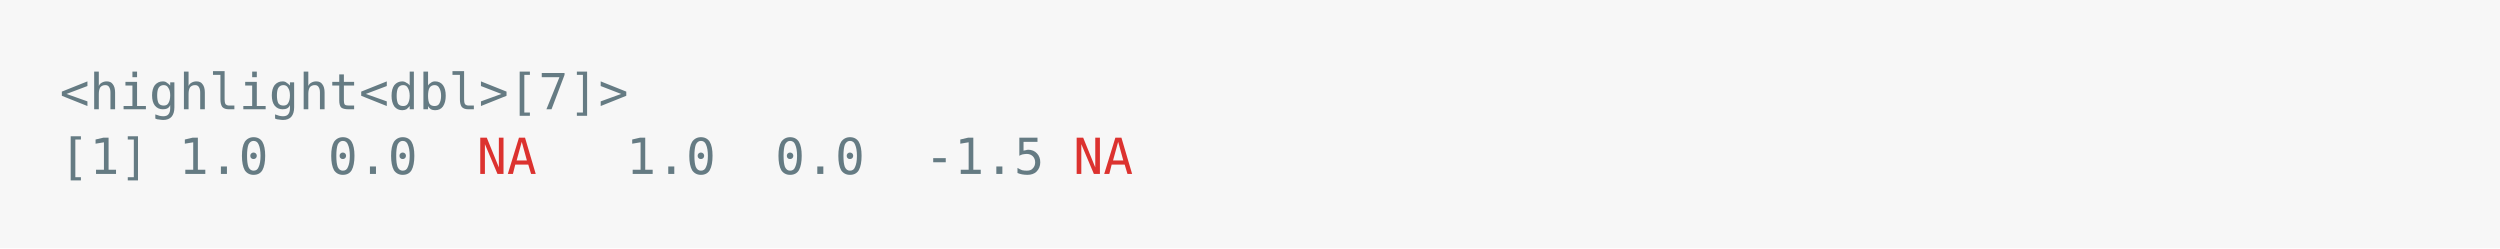
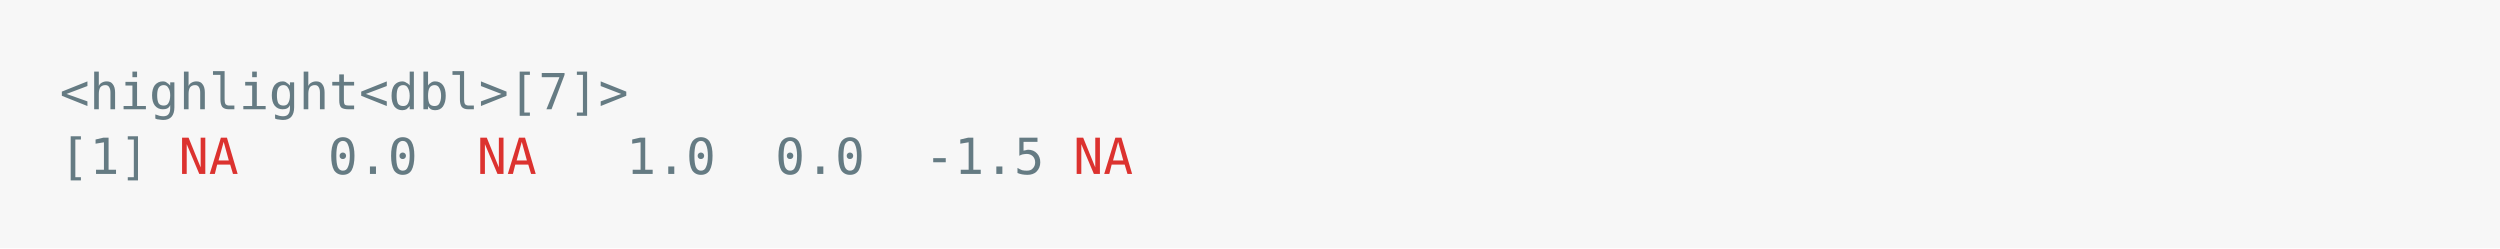
<svg xmlns="http://www.w3.org/2000/svg" xmlns:xlink="http://www.w3.org/1999/xlink" width="840" height="83.42">
  <rect width="840" height="83.42" rx="0" ry="0" class="a" />
  <svg height="43.42" viewBox="0 0 80 4.342" width="800" x="20" y="20">
    <style>.a{fill:rgb(247,247,247)}.b{font-family:'Fira Code',Monaco,Consolas,Menlo,'Bitstream Vera Sans Mono','Powerline Symbols',monospace}.c{fill:transparent}.d{fill:rgb(101,123,131);white-space:pre}.e{fill:rgb(220,50,47);white-space:pre}</style>
    <g font-family="'Fira Code',Monaco,Consolas,Menlo,'Bitstream Vera Sans Mono','Powerline Symbols',monospace" font-size="1.67" class="b">
      <defs>
        <symbol id="a">
          <rect height="2" width="80" x="0" y="0" class="c" />
        </symbol>
      </defs>
      <rect height="4.342" width="80" class="a" />
      <svg x="0" y="0" width="80">
        <svg x="0">
          <use xlink:href="#a" />
          <text font-size="1.67" x="0" y="1.67" class="d">&lt;highlight&lt;dbl&gt;[7]&gt;</text>
          <text font-size="1.67" x="0" y="3.841" class="d">[1]</text>
-           <text font-size="1.67" x="4.008" y="3.841" class="d">1.0</text>
+           <text font-size="1.67" x="4.008" y="3.841" class="e">NA</text>
          <text font-size="1.67" x="9.018" y="3.841" class="d">0.0</text>
          <text font-size="1.67" x="14.028" y="3.841" class="e">NA</text>
          <text font-size="1.67" x="19.038" y="3.841" class="d">1.0</text>
          <text font-size="1.67" x="24.048" y="3.841" class="d">0.0</text>
          <text font-size="1.67" x="29.058" y="3.841" class="d">-1.5</text>
          <text font-size="1.67" x="34.068" y="3.841" class="e">NA</text>
        </svg>
      </svg>
    </g>
  </svg>
</svg>
